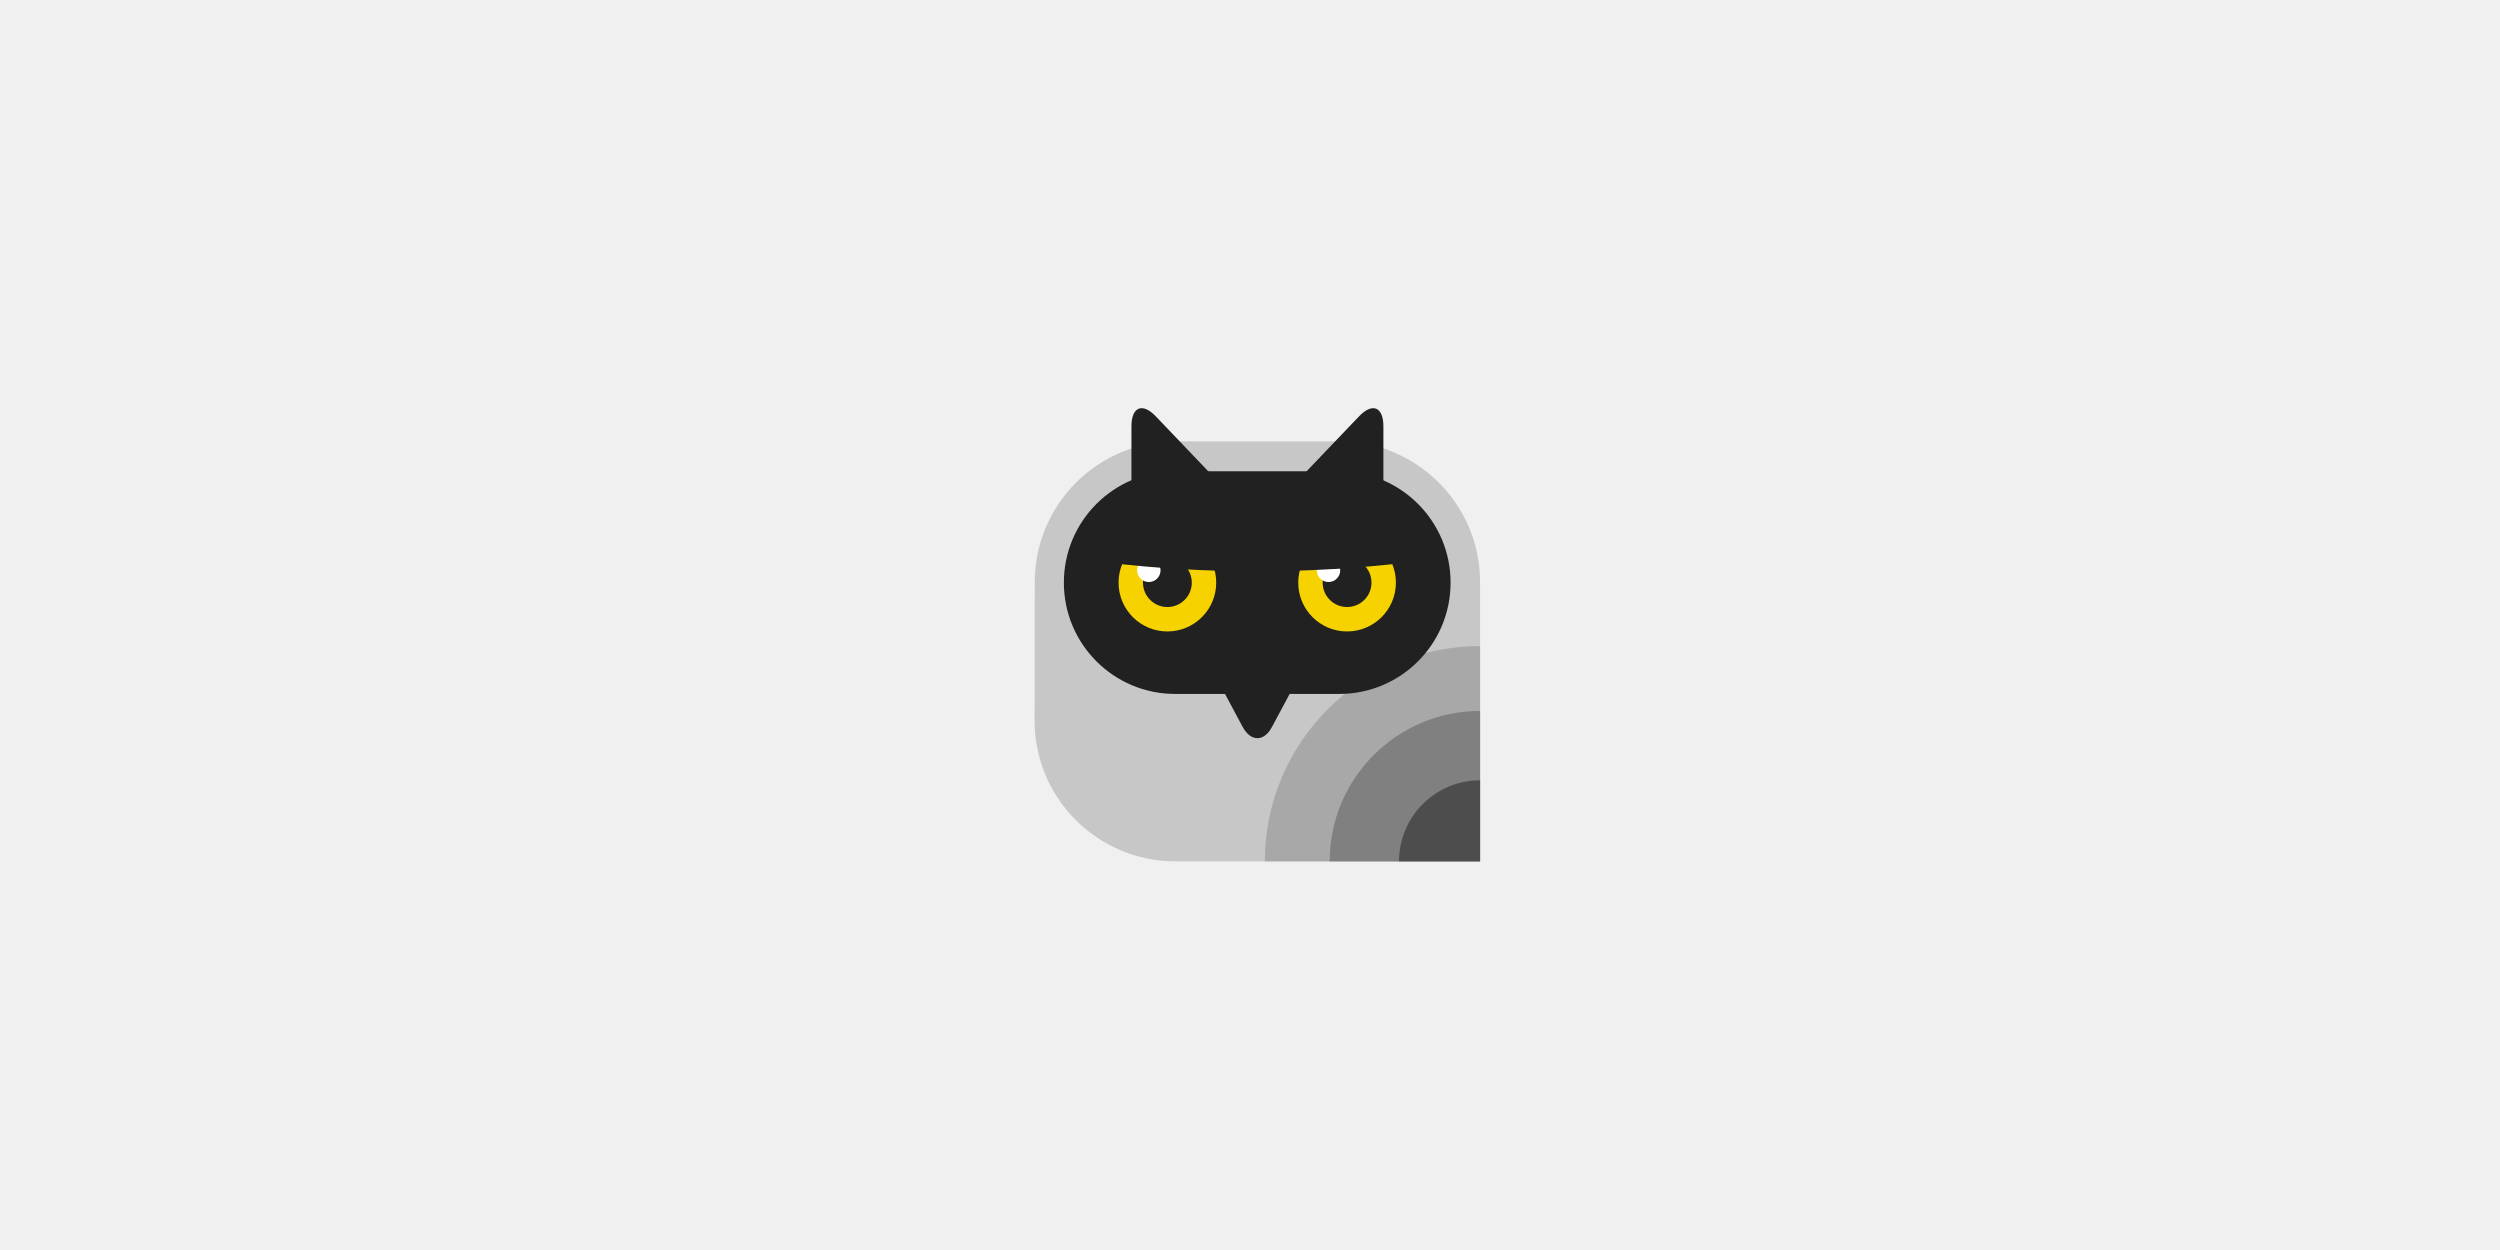
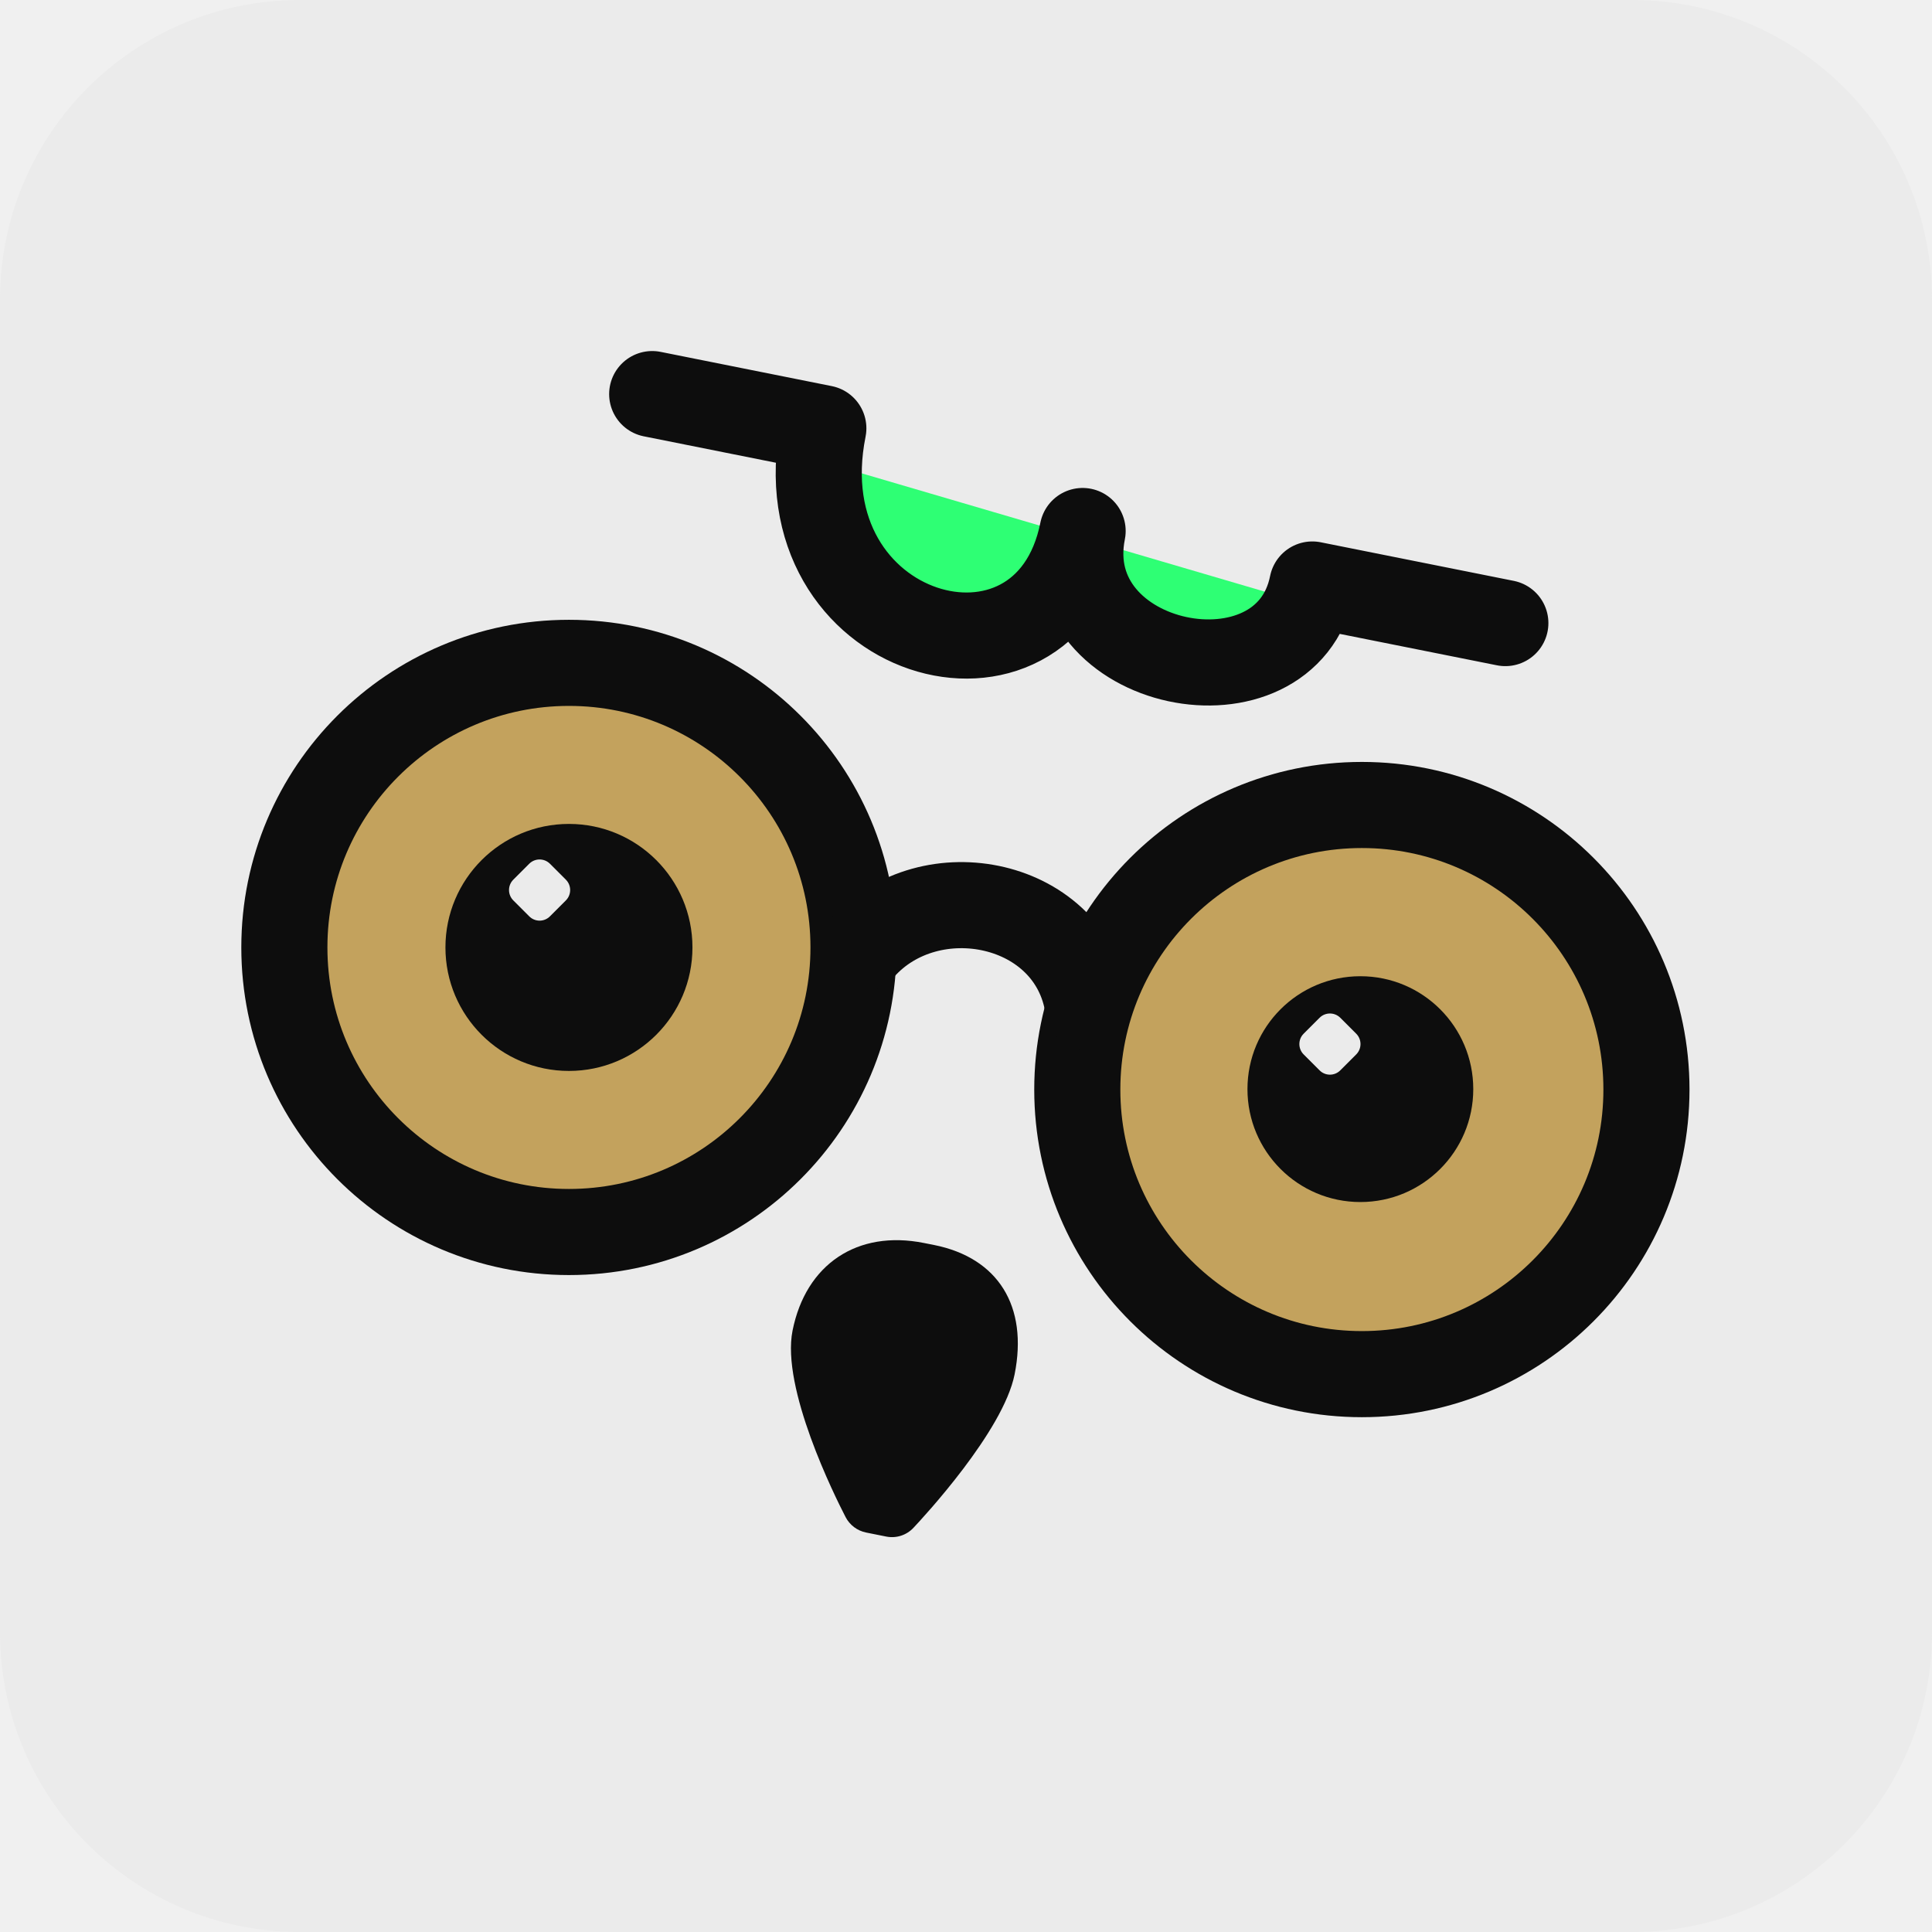
- <svg xmlns="http://www.w3.org/2000/svg" version="1.1" id="レイヤー_1" x="0" y="0" viewBox="0 0 1280 640" xml:space="preserve">
-   <style>
-     .st5{fill:#212121}.st6{fill:#f6d300}.st7{fill:#fff}
-   </style>
-   <path d="M601.7 441c-39.7 0-72-32.3-72-72l.1-71c0-39.7 32.3-72 72-72h84c39.7 0 72 32.3 72 72v143H601.7z" fill="#c7c7c7" />
-   <path d="M647.6 441c0-60.9 49.3-110.2 110.2-110.2V441H647.6z" fill="#a8a8a8" />
-   <path d="M680.8 441c0-42.5 34.5-77 77-77v77h-77z" fill="gray" />
-   <path d="M716.3 441c0-22.9 18.6-41.5 41.5-41.5V441h-41.5z" fill="#4d4d4d" />
-   <path d="M522.2 274.2" fill="#2e1700" />
-   <g>
-     <path class="st5" d="M685.7 355.3h-84c-31.5 0-57-25.5-57-57s25.5-57 57-57h84c31.5 0 57 25.5 57 57s-25.5 57-57 57z" />
-     <circle class="st6" cx="597.7" cy="298.3" r="25" />
-     <circle class="st5" cx="597.7" cy="298.3" r="12.5" />
-     <circle class="st7" cx="588.2" cy="292" r="6" />
-     <circle class="st6" cx="689.7" cy="298.3" r="25" />
-     <circle class="st5" cx="689.7" cy="298.3" r="12.5" />
-     <circle class="st7" cx="680.2" cy="292" r="6" />
-     <path class="st5" d="M567.7 288.1c23.9 2.9 49.4 4.4 76 4.4s52.1-1.6 76-4.4V267h-152v21.1z" />
-     <g>
-       <path class="st5" d="M651.9 341c8.8 0 12.6 6.4 8.5 14.1l-9.1 17c-4.1 7.8-10.9 7.8-15.1 0l-9.1-17c-4.1-7.8-.3-14.1 8.5-14.1h16.3z" />
-     </g>
-     <g>
-       <path class="st5" d="M659.9 250.8c-6.9 7.3-4.4 13.2 5.7 13.2H690c10.1 0 18.3-8.2 18.3-18.3v-27.4c0-10.1-5.7-12.3-12.6-5l-35.8 37.5zM627.7 250.8c6.9 7.3 4.4 13.2-5.7 13.2h-24.4c-10.1 0-18.3-8.2-18.3-18.3v-27.4c0-10.1 5.7-12.3 12.6-5l35.8 37.5z" />
-     </g>
-   </g>
+ <svg xmlns="http://www.w3.org/2000/svg" version="1.1" x="0" y="0" viewBox="0 0 359 359" style="enable-background:new 0 0 359 359" xml:space="preserve">
+   <style>.st0{fill:#ebebeb}.st1{fill:#0d0d0d}.st2,.st3{fill:#c3a25d;stroke:#0d0d0d;stroke-width:16;stroke-linecap:round;stroke-linejoin:round;stroke-miterlimit:10}.st3{fill:none}</style>
+   <path class="st0" d="M303.34 359H55.66C24.92 359 0 334.08 0 303.34V55.66C0 24.92 24.92 0 55.66 0h247.68C334.08 0 359 24.92 359 55.66v247.68c0 30.74-24.92 55.66-55.66 55.66z" />
+   <path class="st1" d="m164.67 285.52-3.74-.75a5.52 5.52 0 0 1-3.8-2.86c-2.02-3.91-12-23.95-9.86-34.66 2.47-12.36 12.06-18.75 24.42-16.28l1.87.37c11.91 2.38 17.51 11.37 14.97 24.05-2.12 10.6-17.09 26.7-18.79 28.5-1.3 1.39-3.21 2-5.07 1.63z" />
+   <circle class="st2" cx="105.72" cy="176.05" r="52.88" />
+   <circle class="st2" cx="253.06" cy="202.46" r="52.88" />
+   <circle class="st1" cx="105.72" cy="176.05" r="22.95" />
+   <circle class="st1" cx="252.78" cy="202.38" r="20.98" />
+   <path class="st3" d="M160.12 176.25c12.62-14.27 39.12-8.96 42.07 10.96" />
+   <path d="m154.89 86.42.04-.05c-7.89 39.44 41.33 53.29 48.18 19.08-5.16 25.81 37.8 34.35 42.68 9.94l.89-2.03" style="fill:#2eff74" />
+   <path class="st3" d="m121.19 73.23 31.8 6.36c-7.89 39.44 41.33 53.29 48.18 19.08-5.16 25.81 37.8 34.35 42.68 9.94l35.87 7.17" />
+   <path class="st0" d="m245.2 198.89-2.96-2.96a2.728 2.728 0 0 1 0-3.85l2.96-2.96a2.728 2.728 0 0 1 3.85 0l2.96 2.96a2.728 2.728 0 0 1 0 3.85l-2.96 2.96a2.71 2.71 0 0 1-3.85 0zM98.34 170.27l-2.96-2.96a2.728 2.728 0 0 1 0-3.85l2.96-2.96a2.728 2.728 0 0 1 3.85 0l2.96 2.96a2.728 2.728 0 0 1 0 3.85l-2.96 2.96a2.71 2.71 0 0 1-3.85 0z" />
</svg>
